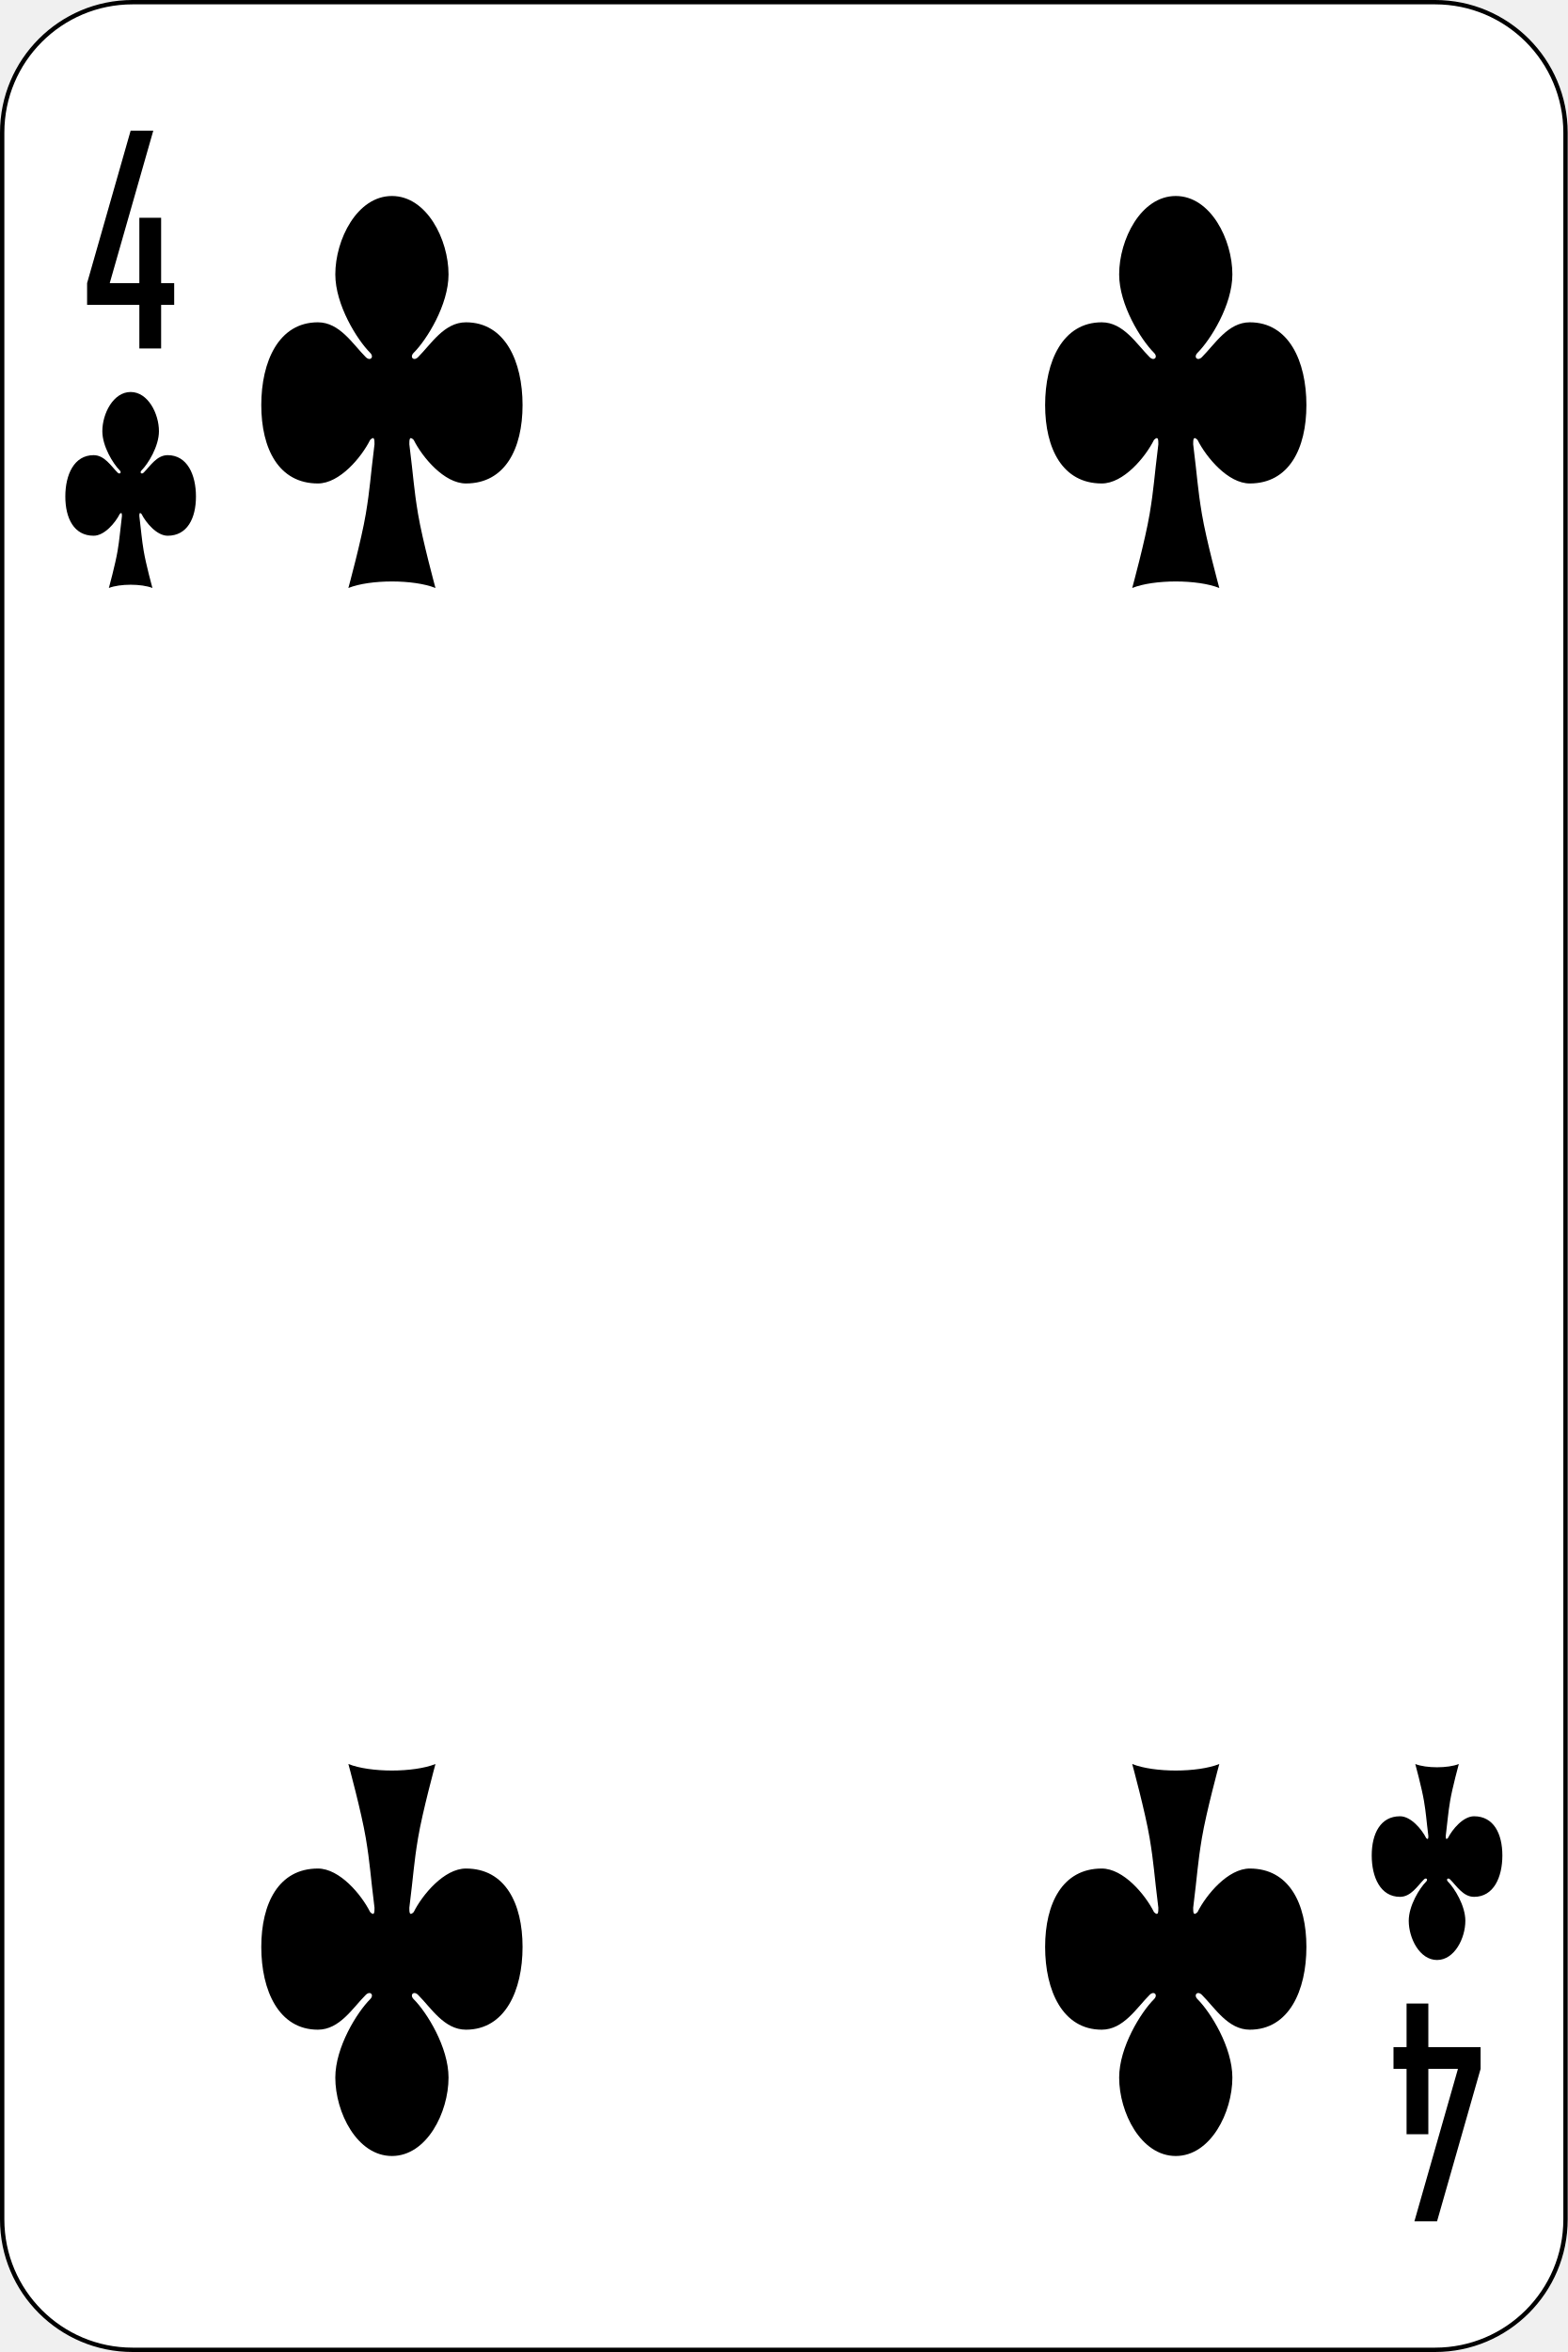
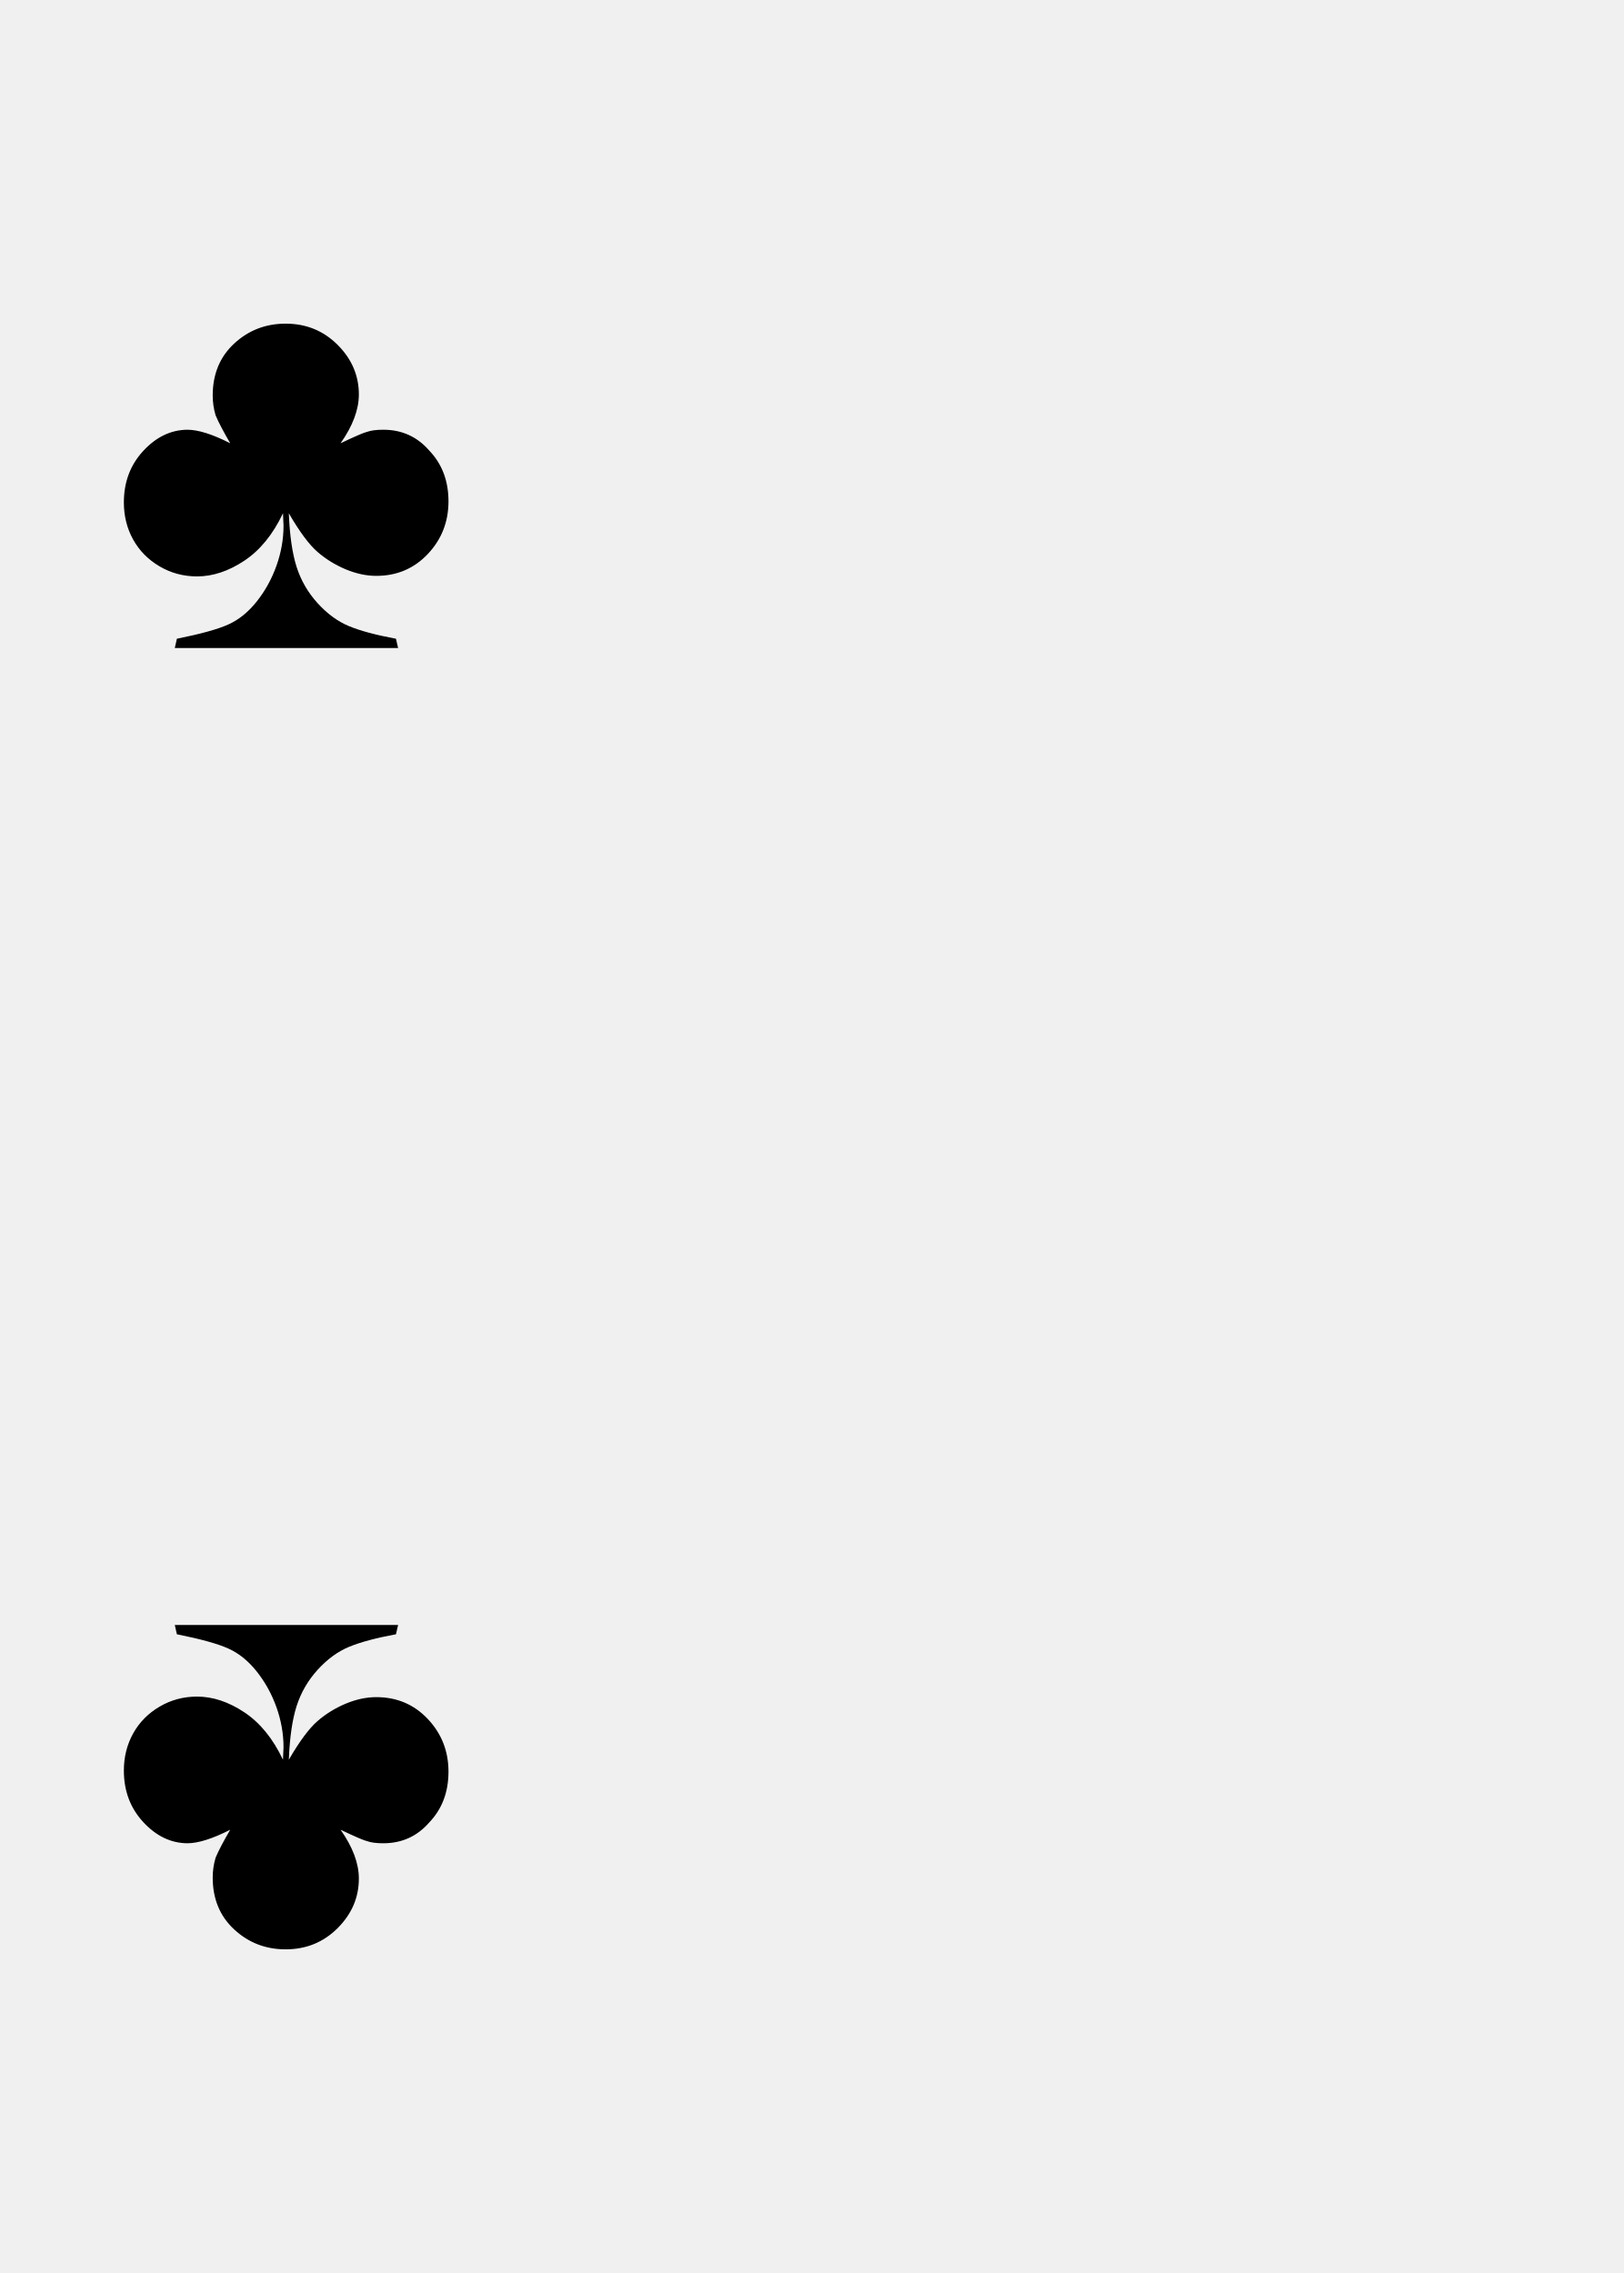
- <svg xmlns="http://www.w3.org/2000/svg" version="1.1" width="360" height="540" id="svg20298">
-   <defs id="defs20300">
+ <svg xmlns="http://www.w3.org/2000/svg" xmlns:xlink="http://www.w3.org/1999/xlink" width="747.347" height="1046.286" id="svg2" version="1.0">
+   <defs id="defs4">
    </defs>
-   <g transform="translate(-151.4286,-248.0893)" id="layer1">
-     <g transform="translate(151.4286,-264.2729)" id="g3044-2">
-       <rect width="359" height="539" rx="29.944" ry="29.944" x="0.5" y="512.862" id="rect6472-574" style="fill:#ffffff;stroke:#000000;stroke-width:1" />
-       <path d="m 30,542.362 -10,35 0,5 12,0 0,10 5,0 0,-10 3,0 0,-5 -3,0 0,-15 -5,0 0,15 -6.8,0 10,-35 z" id="rect3980-7-6-2-9-9-4" style="fill:#000000;fill-opacity:1;stroke:none" />
-       <path d="m 330,1022.362 10,-35 0,-5 -12,0 0,-10 -5,0 0,10 -3,0 0,5 3,0 0,15 5,0 0,-15 6.8,0 -10,35 z" id="rect3980-7-6-2-9-9-8-4" style="fill:#000000;fill-opacity:1;stroke:none" />
-       <path d="m 32.5,630.362 c 1,2 3.5,5 6,5 4.5,0 6.5,-4 6.5,-9 0,-5 -2,-9.5 -6.5,-9.5 -2.5,0 -4,2.5 -5.5,4 -0.5,0.5 -1,0 -0.5,-0.5 1.5,-1.5 4,-5.5 4,-9 0,-4 -2.5,-9 -6.5,-9 -4,0 -6.5,5 -6.5,9 0,3.5 2.5,7.5 4,9 0.5,0.5 0,1 -0.5,0.5 -1.5,-1.5 -3,-4 -5.5,-4 -4.5,0 -6.5,4.5 -6.5,9.5 0,5 2,9 6.5,9 2.5,0 5,-3 6,-5 0.5,-0.5 0.5,0 0.5,0.5 -0.5,4 -0.5,5 -1,8 -0.5,3 -2,8.5 -2,8.5 2.5,-1 7.5,-1 10,0 0,0 -1.5,-5.5 -2,-8.5 -0.5,-3 -0.5,-4 -1,-8 0,-0.5 0,-1 0.5,-0.5 z" id="path3037-1-44" style="fill:#000000;fill-opacity:1;stroke:none" />
-       <path d="m 332.5,934.362 c 1,-2 3.5,-5 6,-5 4.5,0 6.5,4 6.5,9 0,5 -2,9.5 -6.5,9.5 -2.5,0 -4,-2.5 -5.5,-4 -0.5,-0.5 -1,0 -0.5,0.5 1.5,1.5 4,5.5 4,9 0,4 -2.5,9 -6.5,9 -4,0 -6.5,-5 -6.5,-9 0,-3.5 2.5,-7.5 4,-9 0.5,-0.5 0,-1 -0.5,-0.5 -1.5,1.5 -3,4 -5.5,4 -4.5,0 -6.5,-4.5 -6.5,-9.5 0,-5 2,-9 6.5,-9 2.5,0 5,3 6,5 0.5,0.5 0.5,0 0.5,-0.5 -0.5,-4 -0.5,-5 -1,-8 -0.5,-3 -2,-8.5 -2,-8.5 2.5,1 7.5,1 10,0 0,0 -1.5,5.5 -2,8.5 -0.5,3 -0.5,4 -1,8 0,0.5 0,1 0.5,0.5 z" id="path3037-1-1-2" style="fill:#000000;fill-opacity:1;stroke:none" />
-       <path d="m 95,613.362 c 2,4 7,10 12,10 9,0 13,-8 13,-18 0,-10 -4,-19 -13,-19 -5,0 -8,5 -11,8 -1,1 -2,0 -1,-1 3,-3 8,-11 8,-18 0,-8 -5,-18 -13,-18 -8,0 -13,10 -13,18 0,7 5,15 8,18 1,1 0,2 -1,1 -3,-3 -6,-8 -11,-8 -9,0 -13,9 -13,19 0,10 4,18 13,18 5,0 10,-6 12,-10 1,-1 1,0 1,1 -1,8 -1,10 -2,16 -1,6 -4,17 -4,17 5,-2 15,-2 20,0 0,0 -3,-11 -4,-17 -1,-6 -1,-8 -2,-16 0,-1 0,-2 1,-1 z" id="path3037-93" style="fill:#000000;fill-opacity:1;stroke:none" />
-       <path d="m 275,613.362 c 2,4 7,10 12,10 9,0 13,-8 13,-18 0,-10 -4,-19 -13,-19 -5,0 -8,5 -11,8 -1,1 -2,0 -1,-1 3,-3 8,-11 8,-18 0,-8 -5,-18 -13,-18 -8,0 -13,10 -13,18 0,7 5,15 8,18 1,1 0,2 -1,1 -3,-3 -6,-8 -11,-8 -9,0 -13,9 -13,19 0,10 4,18 13,18 5,0 10,-6 12,-10 1,-1 1,0 1,1 -1,8 -1,10 -2,16 -1,6 -4,17 -4,17 5,-2 15,-2 20,0 0,0 -3,-11 -4,-17 -1,-6 -1,-8 -2,-16 0,-1 0,-2 1,-1 z" id="path3037-7-07" style="fill:#000000;fill-opacity:1;stroke:none" />
-       <path d="m 95,951.362 c 2,-4 7,-10 12,-10 9,0 13,8 13,18 0,10 -4,19 -13,19 -5,0 -8,-5 -11,-8 -1,-1 -2,0 -1,1 3,3 8,11 8,18 0,8 -5,18 -13,18 -8,0 -13,-10 -13,-18 0,-7 5,-15 8,-18 1,-1 0,-2 -1,-1 -3,3 -6,8 -11,8 -9,0 -13,-9 -13,-19 0,-10 4,-18 13,-18 5,0 10,6 12,10 1,1 1,0 1,-1 -1,-8 -1,-10 -2,-16 -1,-6 -4,-17 -4,-17 5,2 15,2 20,0 0,0 -3,11 -4,17 -1,6 -1,8 -2,16 0,1 0,2 1,1 z" id="path3037-4-78" style="fill:#000000;fill-opacity:1;stroke:none" />
-       <path d="m 275,951.362 c 2,-4 7,-10 12,-10 9,0 13,8 13,18 0,10 -4,19 -13,19 -5,0 -8,-5 -11,-8 -1,-1 -2,0 -1,1 3,3 8,11 8,18 0,8 -5,18 -13,18 -8,0 -13,-10 -13,-18 0,-7 5,-15 8,-18 1,-1 0,-2 -1,-1 -3,3 -6,8 -11,8 -9,0 -13,-9 -13,-19 0,-10 4,-18 13,-18 5,0 10,6 12,10 1,1 1,0 1,-1 -1,-8 -1,-10 -2,-16 -1,-6 -4,-17 -4,-17 5,2 15,2 20,0 0,0 -3,11 -4,17 -1,6 -1,8 -2,16 0,1 0,2 1,1 z" id="path3037-0-73" style="fill:#000000;fill-opacity:1;stroke:none" />
+   <g id="layer1" transform="translate(2.244899,-0.6479052)">
+     <g id="g2775" transform="translate(-2.040797,-11.71427)">
+       <g id="g2797">
+         <g id="g2751" transform="translate(2.768269,0.6819287)">
+           <text xml:space="preserve" style="font-size:144px;font-style:normal;font-weight:normal;text-align:center;text-anchor:middle;fill:#000000;fill-opacity:1;stroke:none;stroke-width:1px;stroke-linecap:butt;stroke-linejoin:miter;stroke-opacity:1;font-family:Arial" x="65.064" y="158.362" id="text2396">
+             <tspan style="font-style:normal;font-variant:normal;font-weight:normal;font-stretch:normal;text-align:center;text-anchor:middle;font-family:Arial Narrow;-inkscape-font-specification:Arial Narrow" id="tspan2398" x="65.064" y="158.362">4</tspan>
+           </text>
+           <text id="text2702" y="298.362" x="62.779" style="font-size:144px;font-style:normal;font-weight:normal;text-align:center;text-anchor:middle;fill:#000000;fill-opacity:1;stroke:none;stroke-width:1px;stroke-linecap:butt;stroke-linejoin:miter;stroke-opacity:1;font-family:Arial" xml:space="preserve">
+             <tspan y="298.362" x="62.779" id="tspan2704" style="font-style:normal;font-variant:normal;font-weight:normal;font-stretch:normal;text-align:center;text-anchor:middle;font-family:Arial Narrow;-inkscape-font-specification:Arial Narrow">♣</tspan>
+           </text>
+         </g>
+         <use x="0" y="0" xlink:href="#g2751" id="use2757" transform="matrix(-1,0,0,-1,746.9388,1071.01)" width="747.347" height="1046.286" />
+       </g>
+       <g id="g2393" transform="translate(26.46728,0)">
+         <g transform="translate(-140,0)" id="g2857">
+           <text xml:space="preserve" style="font-size:250px;font-style:normal;font-weight:normal;text-align:center;text-anchor:middle;fill:#000000;fill-opacity:1;stroke:none;stroke-width:1px;stroke-linecap:butt;stroke-linejoin:miter;stroke-opacity:1;font-family:Arial" x="347.063" y="310.639" id="text2783">
+             <tspan id="tspan2785" x="347.063" y="310.639">♣</tspan>
+           </text>
+           <use x="0" y="0" xlink:href="#text2783" id="use2805" transform="matrix(1,0,0,-1,0,1071.01)" width="747.347" height="1046.286" />
+         </g>
+         <use height="1046.286" width="747.347" transform="translate(280,0)" id="use2862" xlink:href="#g2857" y="0" x="0" />
+       </g>
    </g>
  </g>
</svg>
